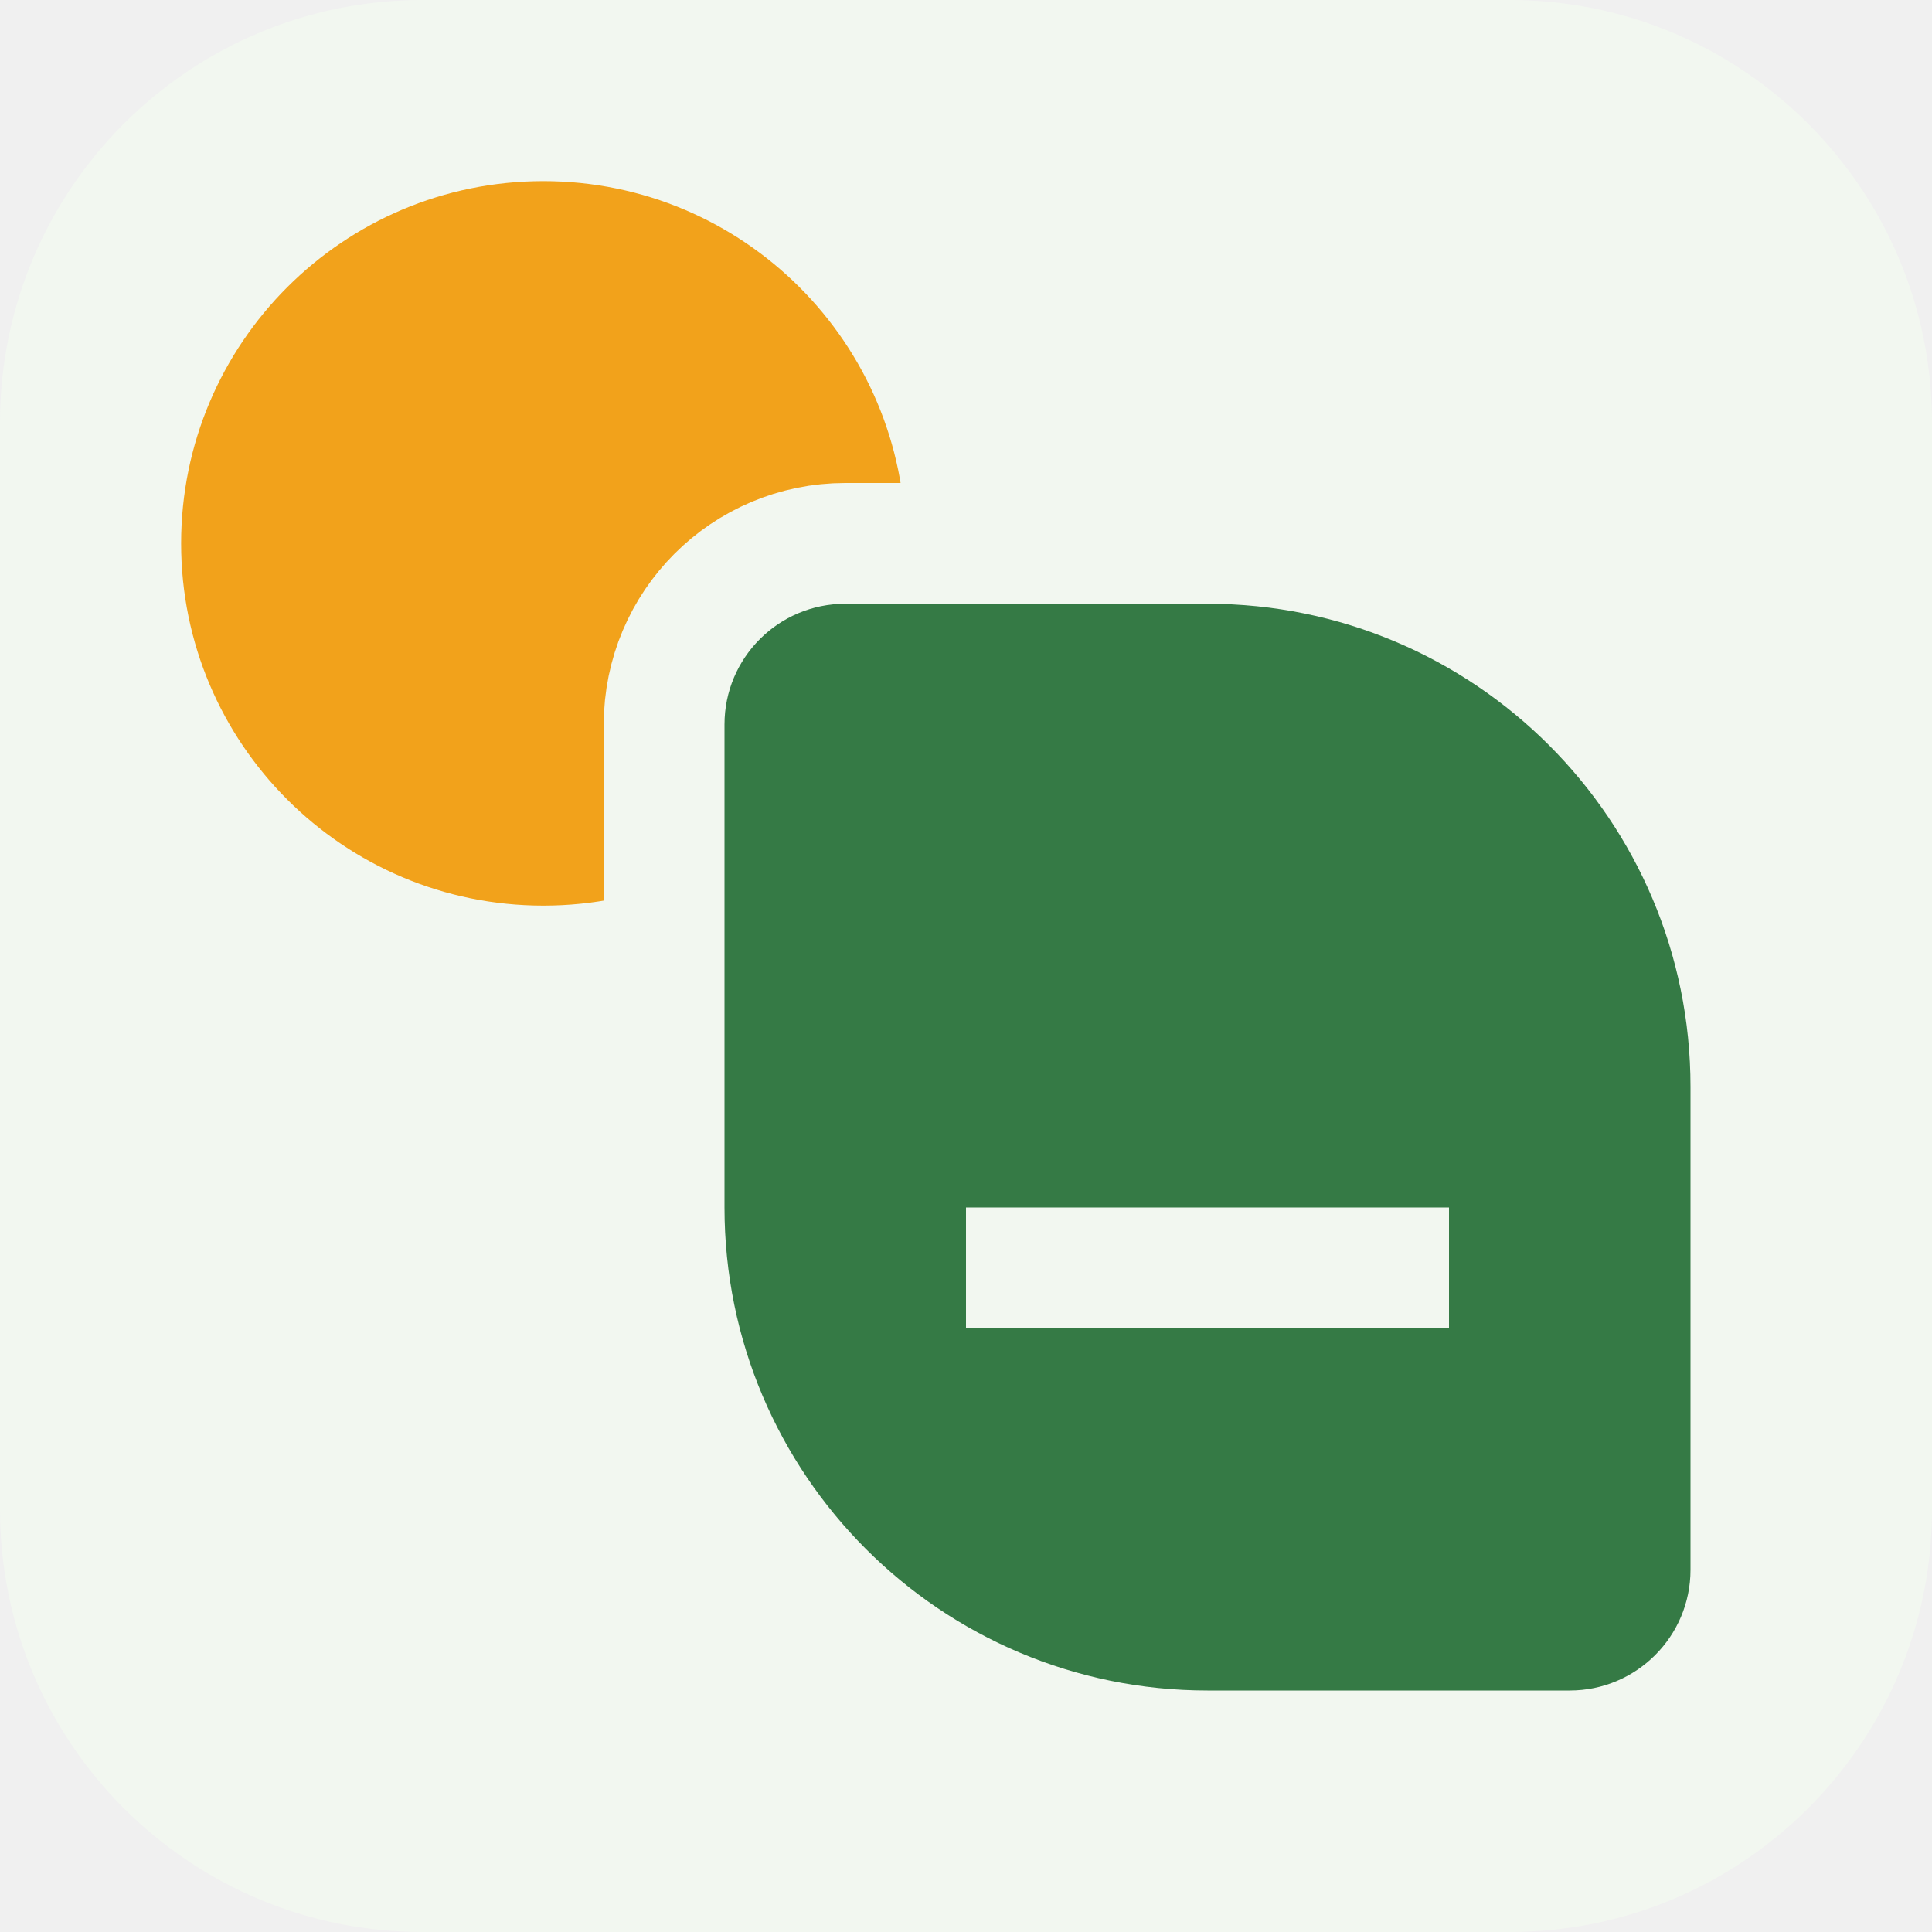
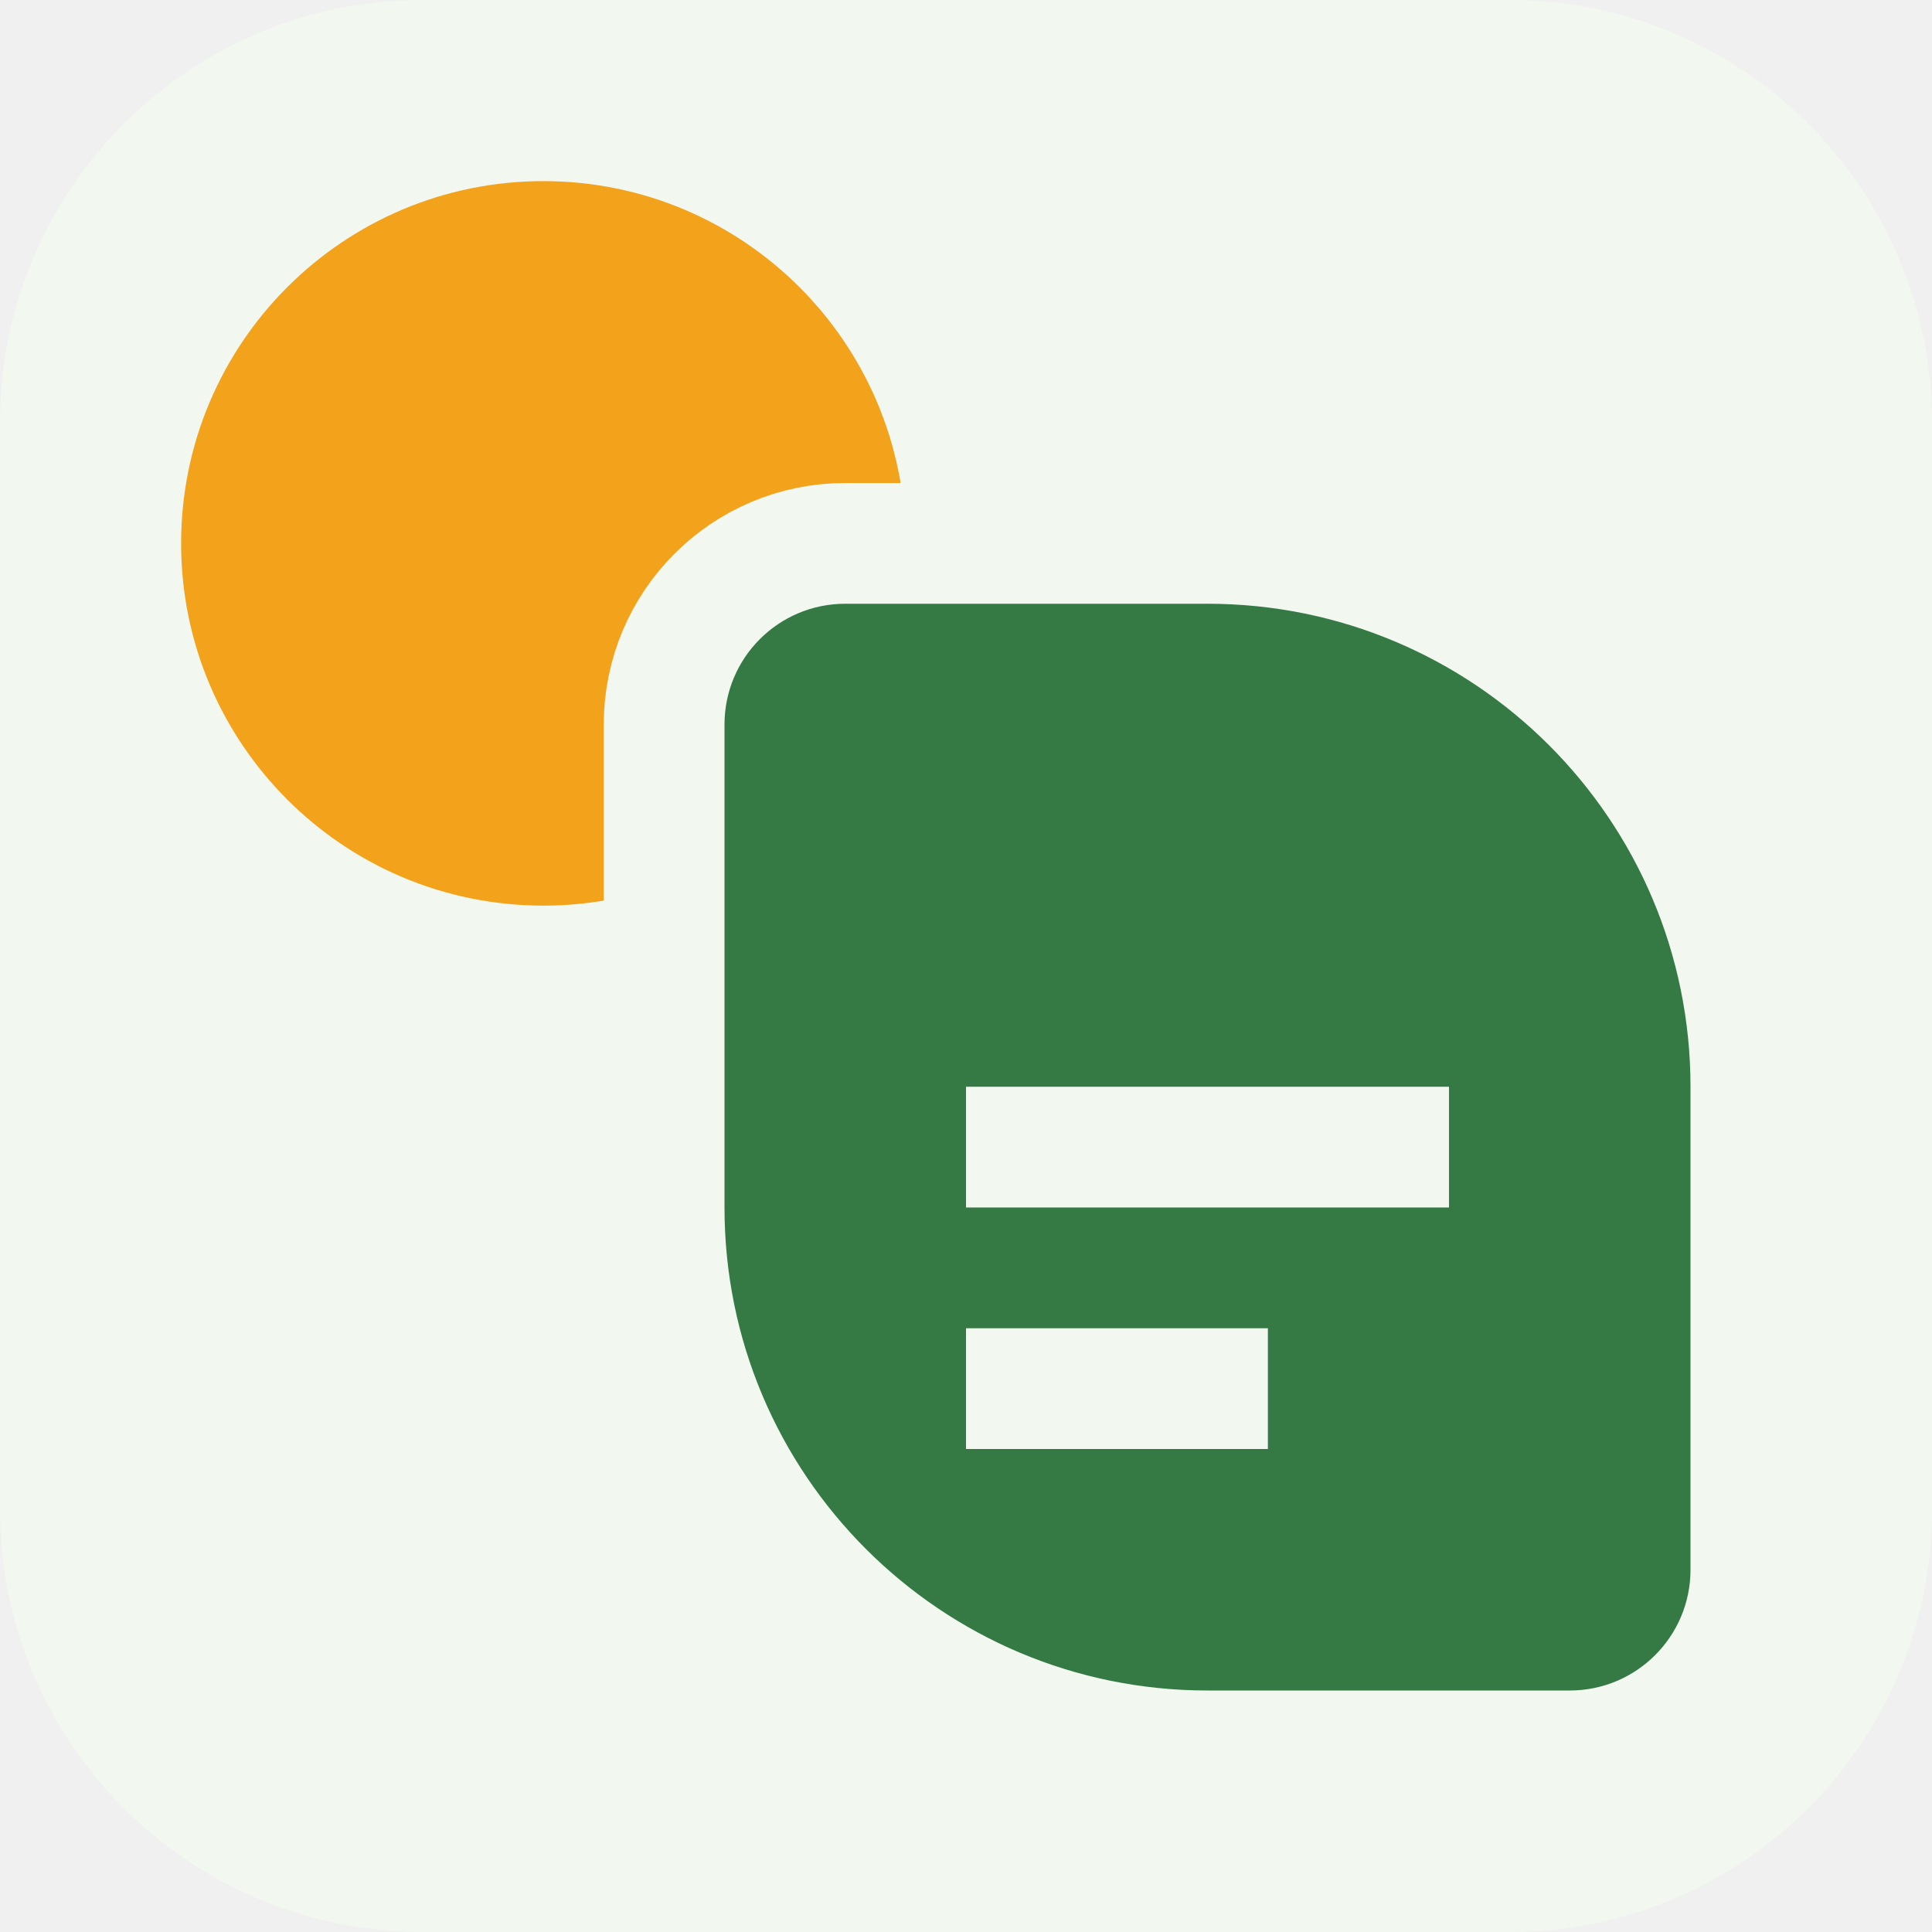
<svg xmlns="http://www.w3.org/2000/svg" viewBox="0 0 16 16" role="img" aria-label="Yidhan">
  <rect width="16" height="16" rx="3.5" fill="#F2F7F0" />
  <defs>
    <mask id="tslight-sun" maskUnits="userSpaceOnUse" x="-10" y="-10" width="140" height="140">
      <rect x="-10" y="-10" width="140" height="140" fill="#fff" />
      <path d="M7 5H10A4 4 0 0 1 14 9V13A1 1 0 0 1 13 14H10A4 4 0 0 1 6 10V6A1 1 0 0 1 7 5Z" fill="#000" stroke="#000" stroke-width="2" stroke-linejoin="round" />
    </mask>
    <mask id="tslight-leaf" maskUnits="userSpaceOnUse" x="-10" y="-10" width="140" height="140">
      <rect x="-10" y="-10" width="140" height="140" fill="#fff" />
      <g stroke="#000" stroke-width="1" stroke-linecap="butt">
-         <path d="M8 10.5H12" />
+         <path d="M8 9.5H12" />
+         <path d="M8 11.5H10.5" />
      </g>
    </mask>
  </defs>
  <g mask="url(#tslight-sun)">
    <circle cx="4.5" cy="4.5" r="3" fill="#F2A21B" />
  </g>
  <path d="M7 5H10A4 4 0 0 1 14 9V13A1 1 0 0 1 13 14H10A4 4 0 0 1 6 10V6A1 1 0 0 1 7 5Z" fill="#357A45" mask="url(#tslight-leaf)" />
</svg>
